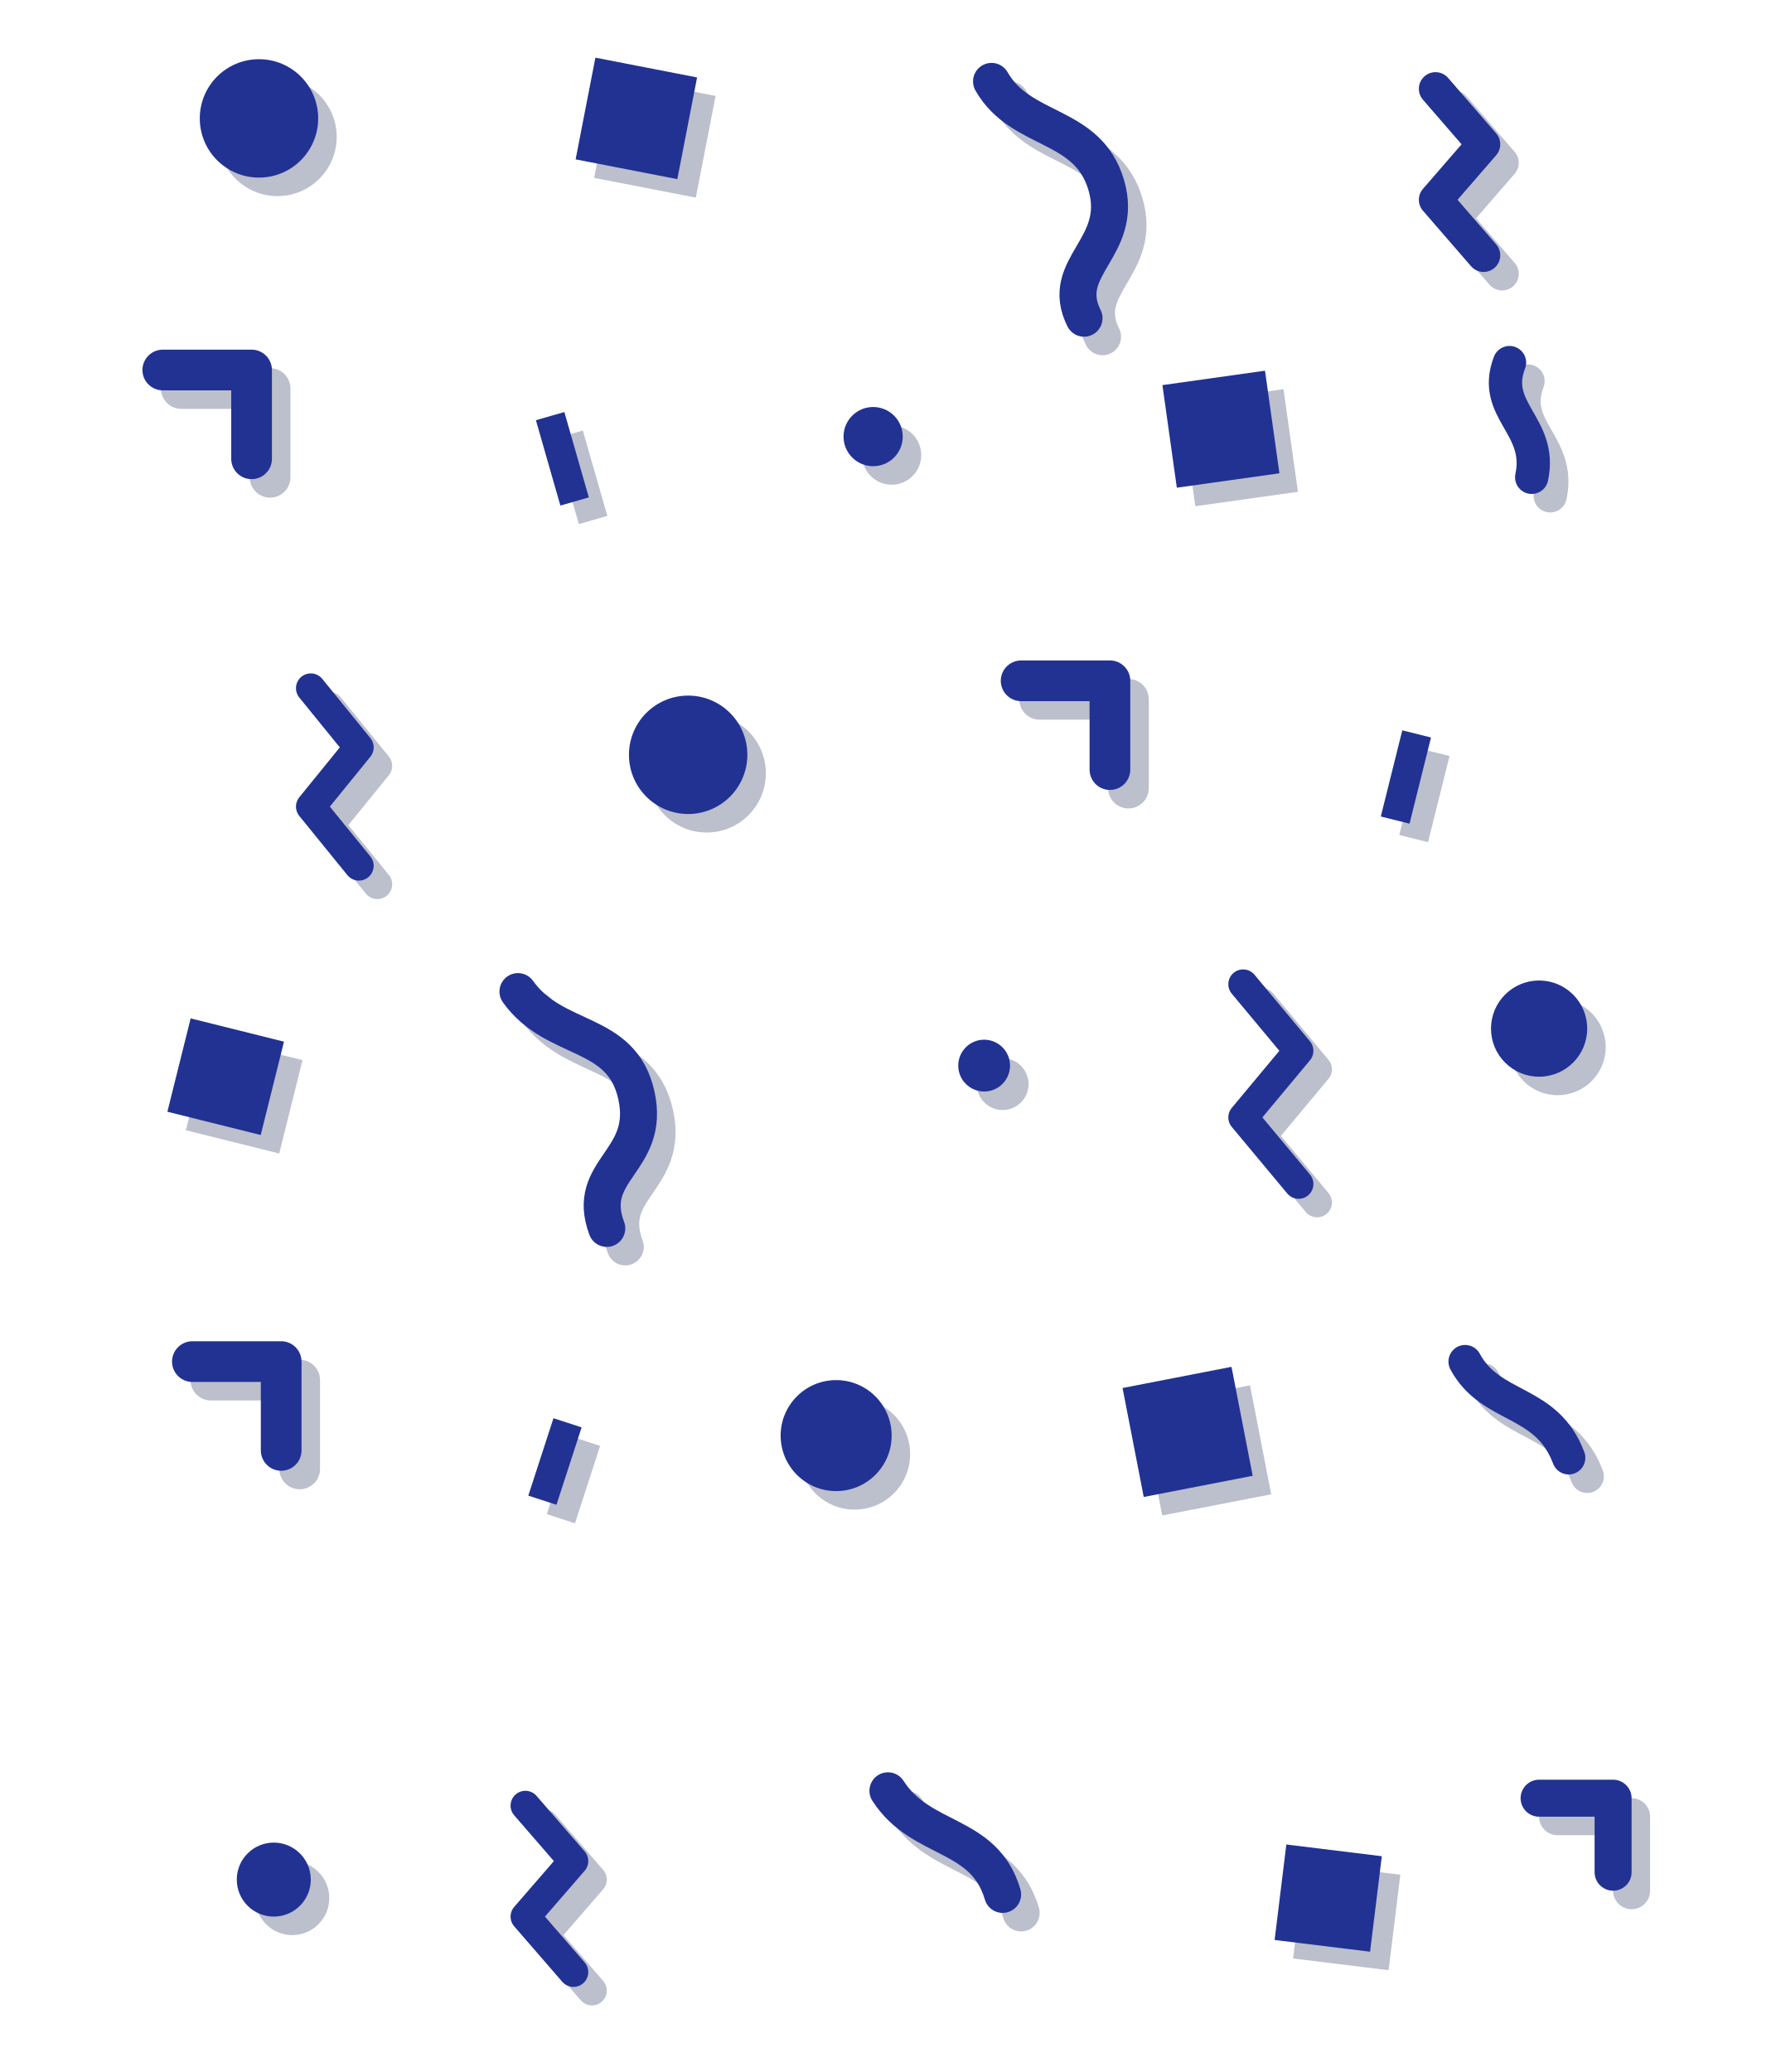
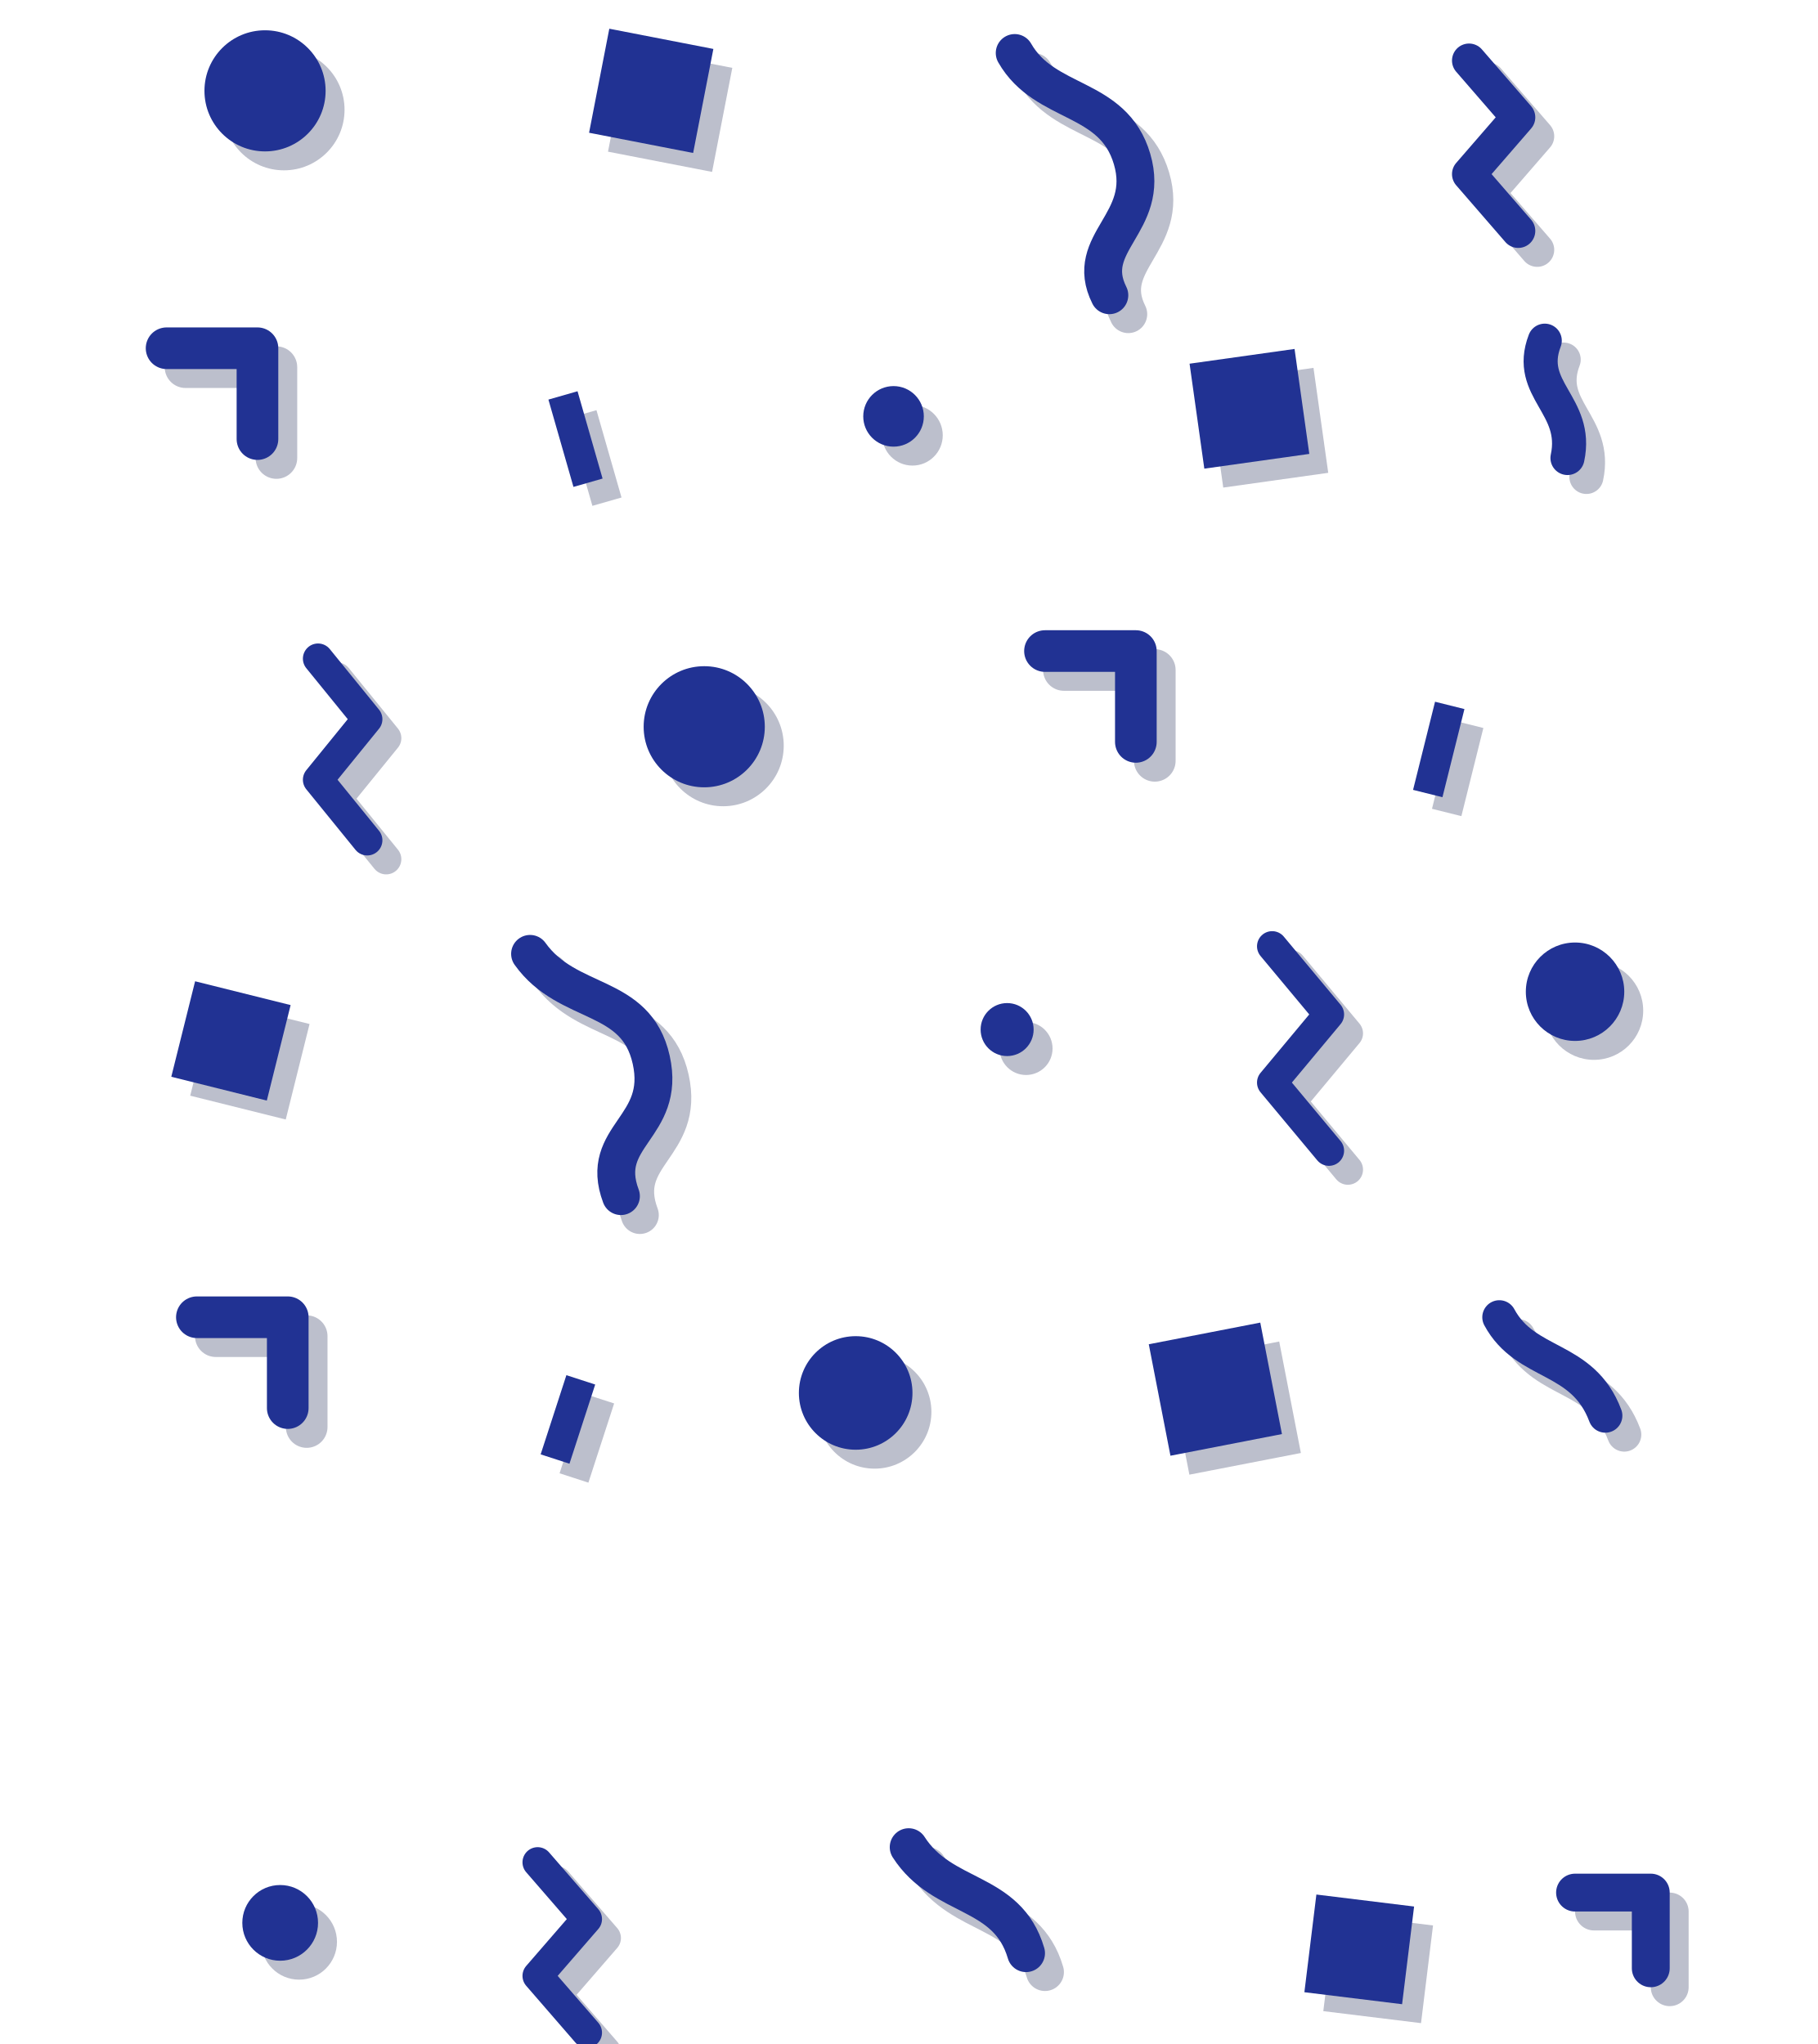
- <svg xmlns="http://www.w3.org/2000/svg" width="480" height="560" viewBox="0 0 480 560" fill="none">
+ <svg xmlns="http://www.w3.org/2000/svg" width="480" height="540" viewBox="0 0 480 540" fill="none">
  <g transform="translate(5 5)" opacity="0.28" fill="#0f1848" stroke="#0f1848">
-     <circle cx="70" cy="32" r="16" stroke="none" />
-     <rect x="158" y="18" width="28" height="28" transform="rotate(11 172 32)" stroke="none" />
-     <path d="M268 22c8 14 26 11 31 28s-13 22-6 36" stroke-width="10" stroke-linecap="round" fill="none" />
-     <path d="M388 24l13 15-13 15 13 15" stroke-width="9" stroke-linecap="round" stroke-linejoin="round" fill="none" />
-     <path d="M44 100h24v24" stroke-width="11" stroke-linecap="round" stroke-linejoin="round" fill="none" />
-     <rect x="148" y="112" width="8" height="24" transform="rotate(-16 152 124)" stroke="none" />
-     <circle cx="236" cy="118" r="8" stroke="none" />
-     <rect x="316" y="102" width="28" height="28" transform="rotate(-8 330 116)" stroke="none" />
-     <path d="M408 98c-5 13 9 17 6 31" stroke-width="9" stroke-linecap="round" fill="none" />
-     <path d="M84 186l13 16-13 16 13 16" stroke-width="8" stroke-linecap="round" stroke-linejoin="round" fill="none" />
-     <circle cx="186" cy="204" r="16" stroke="none" />
-     <path d="M276 184h24v24" stroke-width="11" stroke-linecap="round" stroke-linejoin="round" fill="none" />
-     <rect x="376" y="198" width="8" height="24" transform="rotate(14 380 210)" stroke="none" />
-     <rect x="48" y="278" width="26" height="26" transform="rotate(14 61 291)" stroke="none" />
-     <path d="M140 268c10 14 28 10 32 28s-14 20-8 36" stroke-width="10" stroke-linecap="round" fill="none" />
-     <circle cx="266" cy="288" r="7" stroke="none" />
-     <path d="M336 266l15 18-15 18 15 18" stroke-width="8" stroke-linecap="round" stroke-linejoin="round" fill="none" />
-     <circle cx="416" cy="278" r="13" stroke="none" />
-     <path d="M52 368h24v24" stroke-width="11" stroke-linecap="round" stroke-linejoin="round" fill="none" />
-     <rect x="146" y="384" width="8" height="22" transform="rotate(18 150 395)" stroke="none" />
-     <circle cx="226" cy="388" r="15" stroke="none" />
-     <rect x="306" y="372" width="30" height="30" transform="rotate(-11 321 387)" stroke="none" />
-     <path d="M396 368c7 13 22 10 28 26" stroke-width="9" stroke-linecap="round" fill="none" />
+     <circle cx="70" cy="24" r="16" stroke="none" />
+     <rect x="158" y="10" width="28" height="28" transform="rotate(11 172 24)" stroke="none" />
+     <path d="M268 14c8 14 26 11 31 28s-13 22-6 36" stroke-width="10" stroke-linecap="round" fill="none" />
+     <path d="M388 16l13 15-13 15 13 15" stroke-width="9" stroke-linecap="round" stroke-linejoin="round" fill="none" />
+     <path d="M44 92h24v24" stroke-width="11" stroke-linecap="round" stroke-linejoin="round" fill="none" />
+     <rect x="148" y="104" width="8" height="24" transform="rotate(-16 152 116)" stroke="none" />
+     <circle cx="236" cy="110" r="8" stroke="none" />
+     <rect x="316" y="94" width="28" height="28" transform="rotate(-8 330 108)" stroke="none" />
+     <path d="M408 90c-5 13 9 17 6 31" stroke-width="9" stroke-linecap="round" fill="none" />
+     <path d="M84 174l13 16-13 16 13 16" stroke-width="8" stroke-linecap="round" stroke-linejoin="round" fill="none" />
+     <circle cx="186" cy="192" r="16" stroke="none" />
+     <path d="M276 172h24v24" stroke-width="11" stroke-linecap="round" stroke-linejoin="round" fill="none" />
+     <rect x="376" y="186" width="8" height="24" transform="rotate(14 380 198)" stroke="none" />
+     <rect x="48" y="262" width="26" height="26" transform="rotate(14 61 275)" stroke="none" />
+     <path d="M140 252c10 14 28 10 32 28s-14 20-8 36" stroke-width="10" stroke-linecap="round" fill="none" />
+     <circle cx="266" cy="272" r="7" stroke="none" />
+     <path d="M336 250l15 18-15 18 15 18" stroke-width="8" stroke-linecap="round" stroke-linejoin="round" fill="none" />
+     <circle cx="416" cy="262" r="13" stroke="none" />
+     <path d="M52 348h24v24" stroke-width="11" stroke-linecap="round" stroke-linejoin="round" fill="none" />
+     <rect x="146" y="364" width="8" height="22" transform="rotate(18 150 375)" stroke="none" />
+     <circle cx="226" cy="368" r="15" stroke="none" />
+     <rect x="306" y="352" width="30" height="30" transform="rotate(-11 321 367)" stroke="none" />
+     <path d="M396 348c7 13 22 10 28 26" stroke-width="9" stroke-linecap="round" fill="none" />
    <circle cx="74" cy="508" r="10" stroke="none" />
-     <path d="M142 488l13 15-13 15 13 15" stroke-width="8" stroke-linecap="round" stroke-linejoin="round" fill="none" />
-     <path d="M240 484c9 14 26 11 31 28" stroke-width="10" stroke-linecap="round" fill="none" />
-     <rect x="346" y="500" width="26" height="26" transform="rotate(7 359 513)" stroke="none" />
-     <path d="M416 486h20v20" stroke-width="10" stroke-linecap="round" stroke-linejoin="round" fill="none" />
+     <path d="M142 492l13 15-13 15 13 15" stroke-width="8" stroke-linecap="round" stroke-linejoin="round" fill="none" />
+     <path d="M240 488c9 14 26 11 31 28" stroke-width="10" stroke-linecap="round" fill="none" />
+     <rect x="346" y="502" width="26" height="26" transform="rotate(7 359 515)" stroke="none" />
+     <path d="M416 500h20v20" stroke-width="10" stroke-linecap="round" stroke-linejoin="round" fill="none" />
  </g>
  <g fill="#213293" stroke="#213293">
-     <circle cx="70" cy="32" r="16" stroke="none" />
-     <rect x="158" y="18" width="28" height="28" transform="rotate(11 172 32)" stroke="none" />
-     <path d="M268 22c8 14 26 11 31 28s-13 22-6 36" stroke-width="10" stroke-linecap="round" fill="none" />
-     <path d="M388 24l13 15-13 15 13 15" stroke-width="9" stroke-linecap="round" stroke-linejoin="round" fill="none" />
-     <path d="M44 100h24v24" stroke-width="11" stroke-linecap="round" stroke-linejoin="round" fill="none" />
-     <rect x="148" y="112" width="8" height="24" transform="rotate(-16 152 124)" stroke="none" />
-     <circle cx="236" cy="118" r="8" stroke="none" />
-     <rect x="316" y="102" width="28" height="28" transform="rotate(-8 330 116)" stroke="none" />
-     <path d="M408 98c-5 13 9 17 6 31" stroke-width="9" stroke-linecap="round" fill="none" />
-     <path d="M84 186l13 16-13 16 13 16" stroke-width="8" stroke-linecap="round" stroke-linejoin="round" fill="none" />
-     <circle cx="186" cy="204" r="16" stroke="none" />
-     <path d="M276 184h24v24" stroke-width="11" stroke-linecap="round" stroke-linejoin="round" fill="none" />
-     <rect x="376" y="198" width="8" height="24" transform="rotate(14 380 210)" stroke="none" />
-     <rect x="48" y="278" width="26" height="26" transform="rotate(14 61 291)" stroke="none" />
-     <path d="M140 268c10 14 28 10 32 28s-14 20-8 36" stroke-width="10" stroke-linecap="round" fill="none" />
-     <circle cx="266" cy="288" r="7" stroke="none" />
-     <path d="M336 266l15 18-15 18 15 18" stroke-width="8" stroke-linecap="round" stroke-linejoin="round" fill="none" />
-     <circle cx="416" cy="278" r="13" stroke="none" />
-     <path d="M52 368h24v24" stroke-width="11" stroke-linecap="round" stroke-linejoin="round" fill="none" />
-     <rect x="146" y="384" width="8" height="22" transform="rotate(18 150 395)" stroke="none" />
-     <circle cx="226" cy="388" r="15" stroke="none" />
-     <rect x="306" y="372" width="30" height="30" transform="rotate(-11 321 387)" stroke="none" />
-     <path d="M396 368c7 13 22 10 28 26" stroke-width="9" stroke-linecap="round" fill="none" />
+     <circle cx="70" cy="24" r="16" stroke="none" />
+     <rect x="158" y="10" width="28" height="28" transform="rotate(11 172 24)" stroke="none" />
+     <path d="M268 14c8 14 26 11 31 28s-13 22-6 36" stroke-width="10" stroke-linecap="round" fill="none" />
+     <path d="M388 16l13 15-13 15 13 15" stroke-width="9" stroke-linecap="round" stroke-linejoin="round" fill="none" />
+     <path d="M44 92h24v24" stroke-width="11" stroke-linecap="round" stroke-linejoin="round" fill="none" />
+     <rect x="148" y="104" width="8" height="24" transform="rotate(-16 152 116)" stroke="none" />
+     <circle cx="236" cy="110" r="8" stroke="none" />
+     <rect x="316" y="94" width="28" height="28" transform="rotate(-8 330 108)" stroke="none" />
+     <path d="M408 90c-5 13 9 17 6 31" stroke-width="9" stroke-linecap="round" fill="none" />
+     <path d="M84 174l13 16-13 16 13 16" stroke-width="8" stroke-linecap="round" stroke-linejoin="round" fill="none" />
+     <circle cx="186" cy="192" r="16" stroke="none" />
+     <path d="M276 172h24v24" stroke-width="11" stroke-linecap="round" stroke-linejoin="round" fill="none" />
+     <rect x="376" y="186" width="8" height="24" transform="rotate(14 380 198)" stroke="none" />
+     <rect x="48" y="262" width="26" height="26" transform="rotate(14 61 275)" stroke="none" />
+     <path d="M140 252c10 14 28 10 32 28s-14 20-8 36" stroke-width="10" stroke-linecap="round" fill="none" />
+     <circle cx="266" cy="272" r="7" stroke="none" />
+     <path d="M336 250l15 18-15 18 15 18" stroke-width="8" stroke-linecap="round" stroke-linejoin="round" fill="none" />
+     <circle cx="416" cy="262" r="13" stroke="none" />
+     <path d="M52 348h24v24" stroke-width="11" stroke-linecap="round" stroke-linejoin="round" fill="none" />
+     <rect x="146" y="364" width="8" height="22" transform="rotate(18 150 375)" stroke="none" />
+     <circle cx="226" cy="368" r="15" stroke="none" />
+     <rect x="306" y="352" width="30" height="30" transform="rotate(-11 321 367)" stroke="none" />
+     <path d="M396 348c7 13 22 10 28 26" stroke-width="9" stroke-linecap="round" fill="none" />
    <circle cx="74" cy="508" r="10" stroke="none" />
-     <path d="M142 488l13 15-13 15 13 15" stroke-width="8" stroke-linecap="round" stroke-linejoin="round" fill="none" />
-     <path d="M240 484c9 14 26 11 31 28" stroke-width="10" stroke-linecap="round" fill="none" />
-     <rect x="346" y="500" width="26" height="26" transform="rotate(7 359 513)" stroke="none" />
-     <path d="M416 486h20v20" stroke-width="10" stroke-linecap="round" stroke-linejoin="round" fill="none" />
+     <path d="M142 492l13 15-13 15 13 15" stroke-width="8" stroke-linecap="round" stroke-linejoin="round" fill="none" />
+     <path d="M240 488c9 14 26 11 31 28" stroke-width="10" stroke-linecap="round" fill="none" />
+     <rect x="346" y="502" width="26" height="26" transform="rotate(7 359 515)" stroke="none" />
+     <path d="M416 500h20v20" stroke-width="10" stroke-linecap="round" stroke-linejoin="round" fill="none" />
  </g>
</svg>
